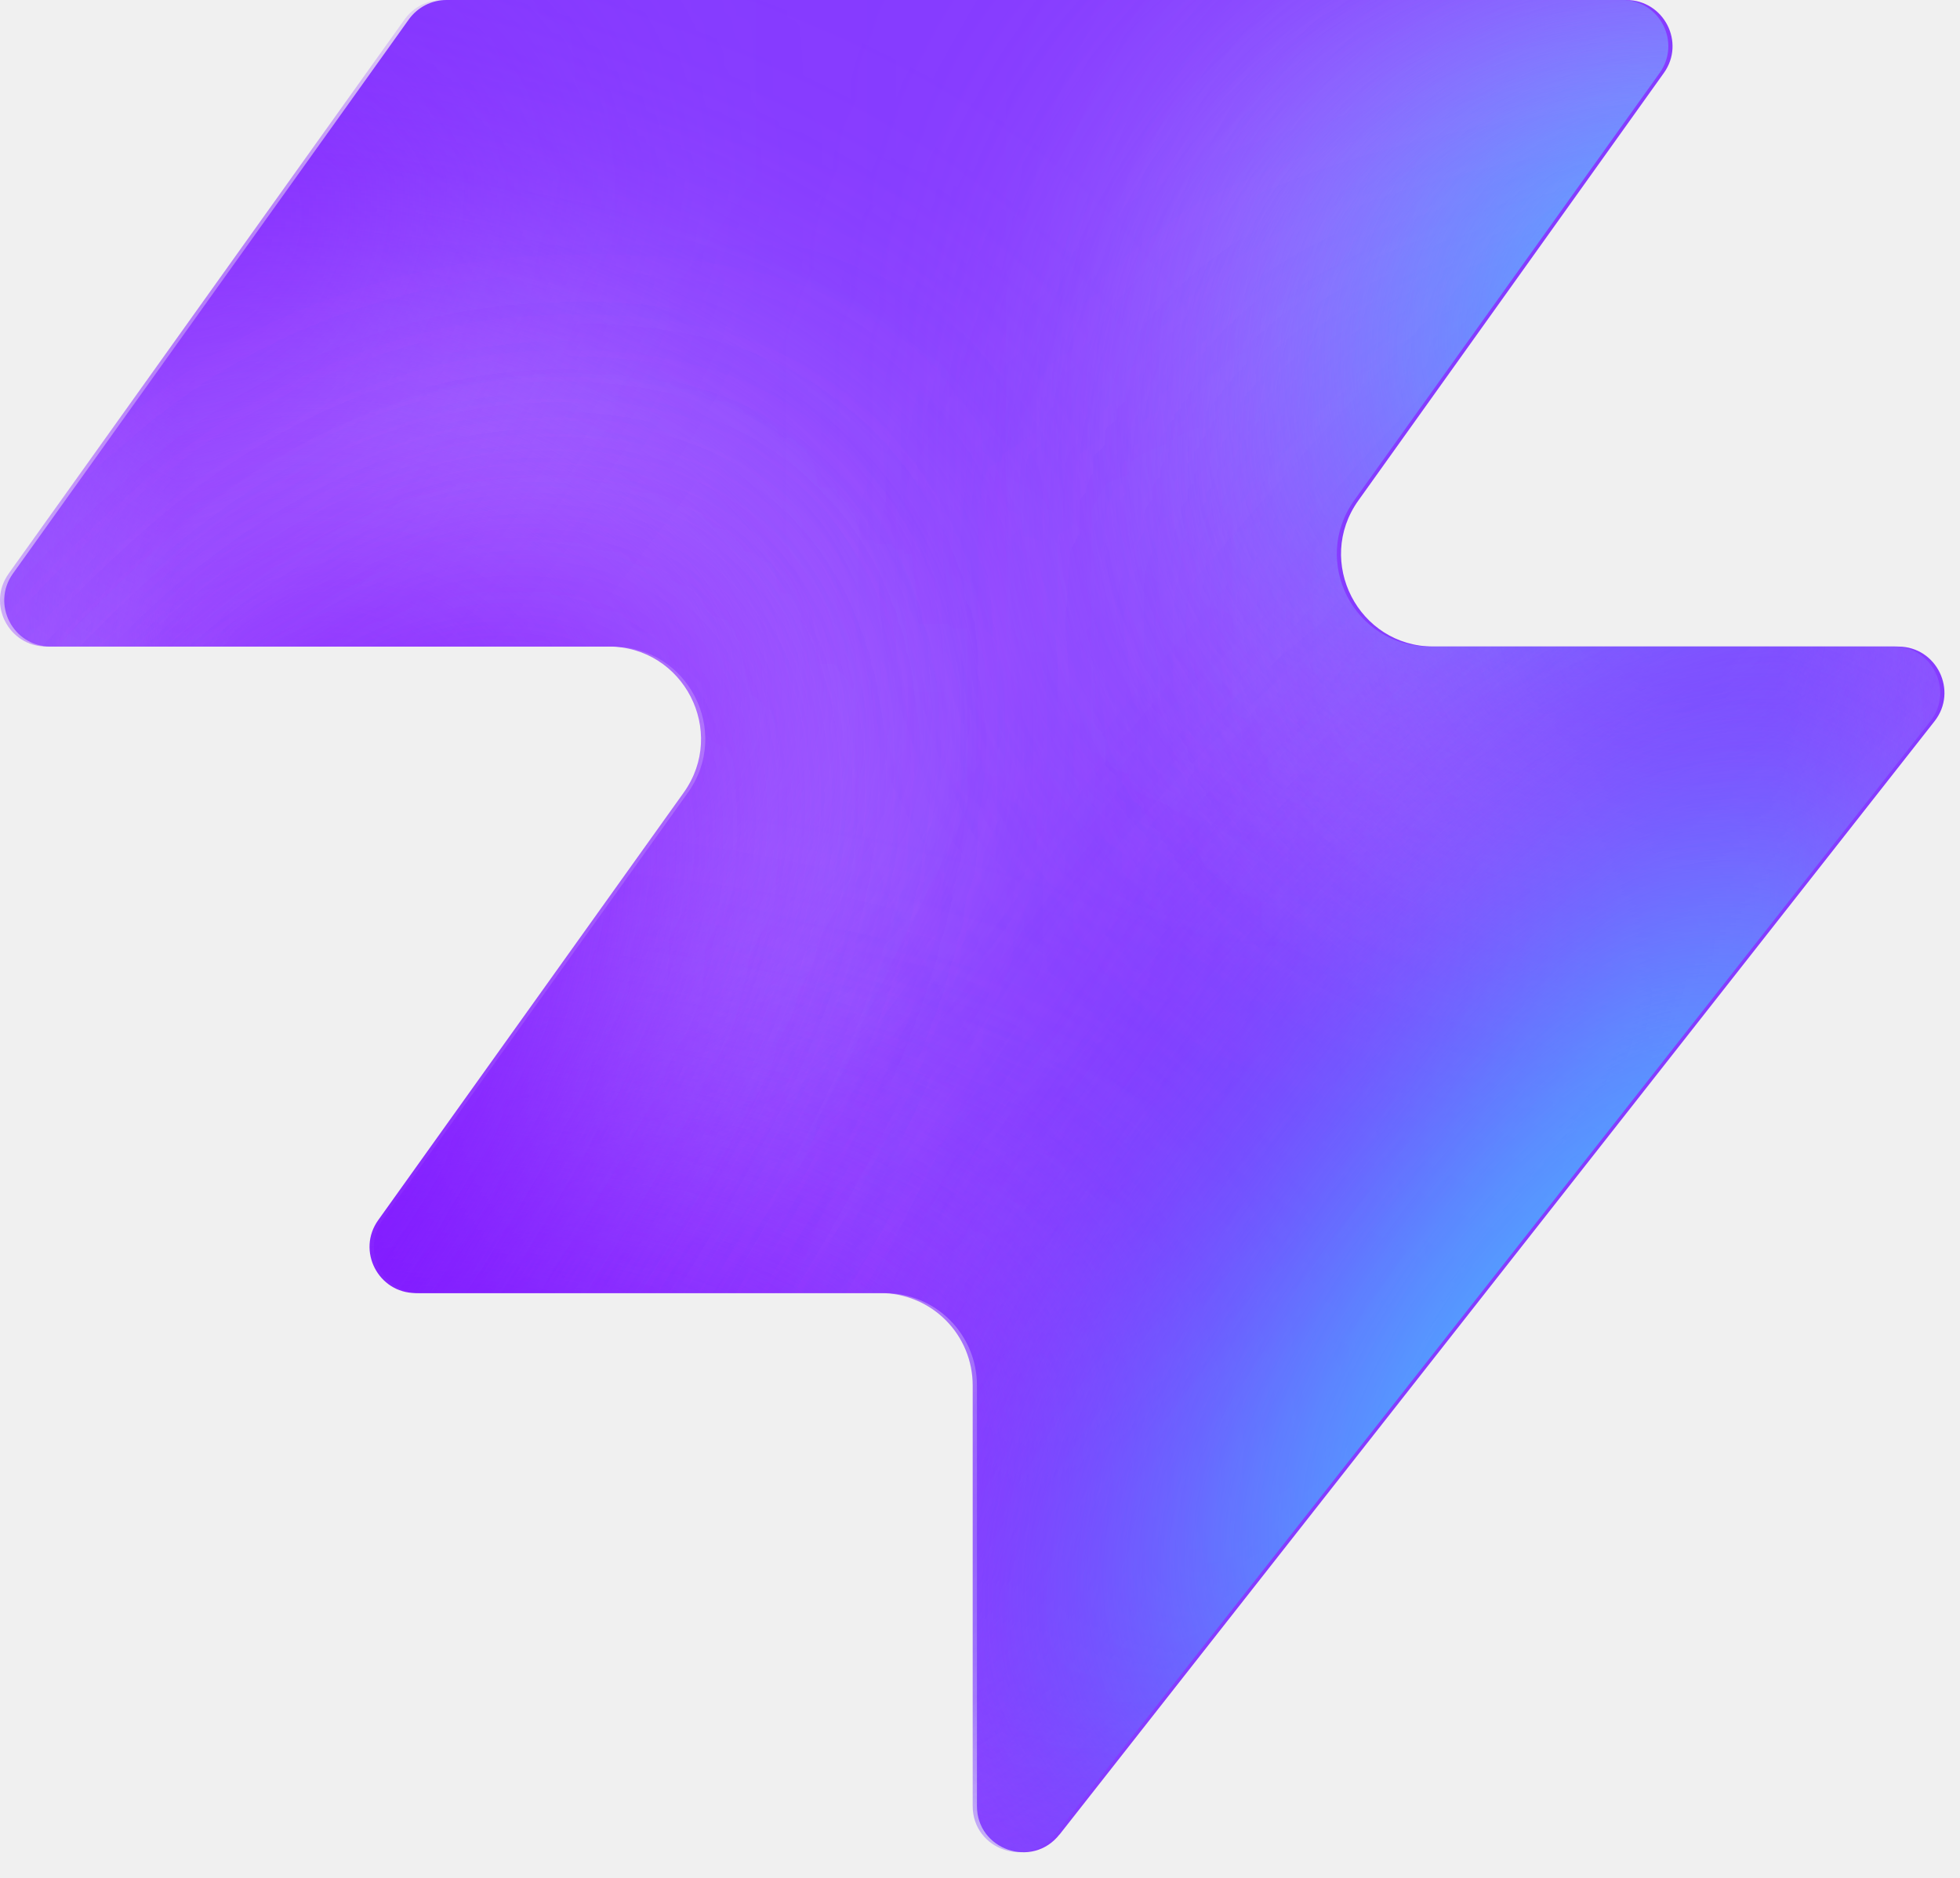
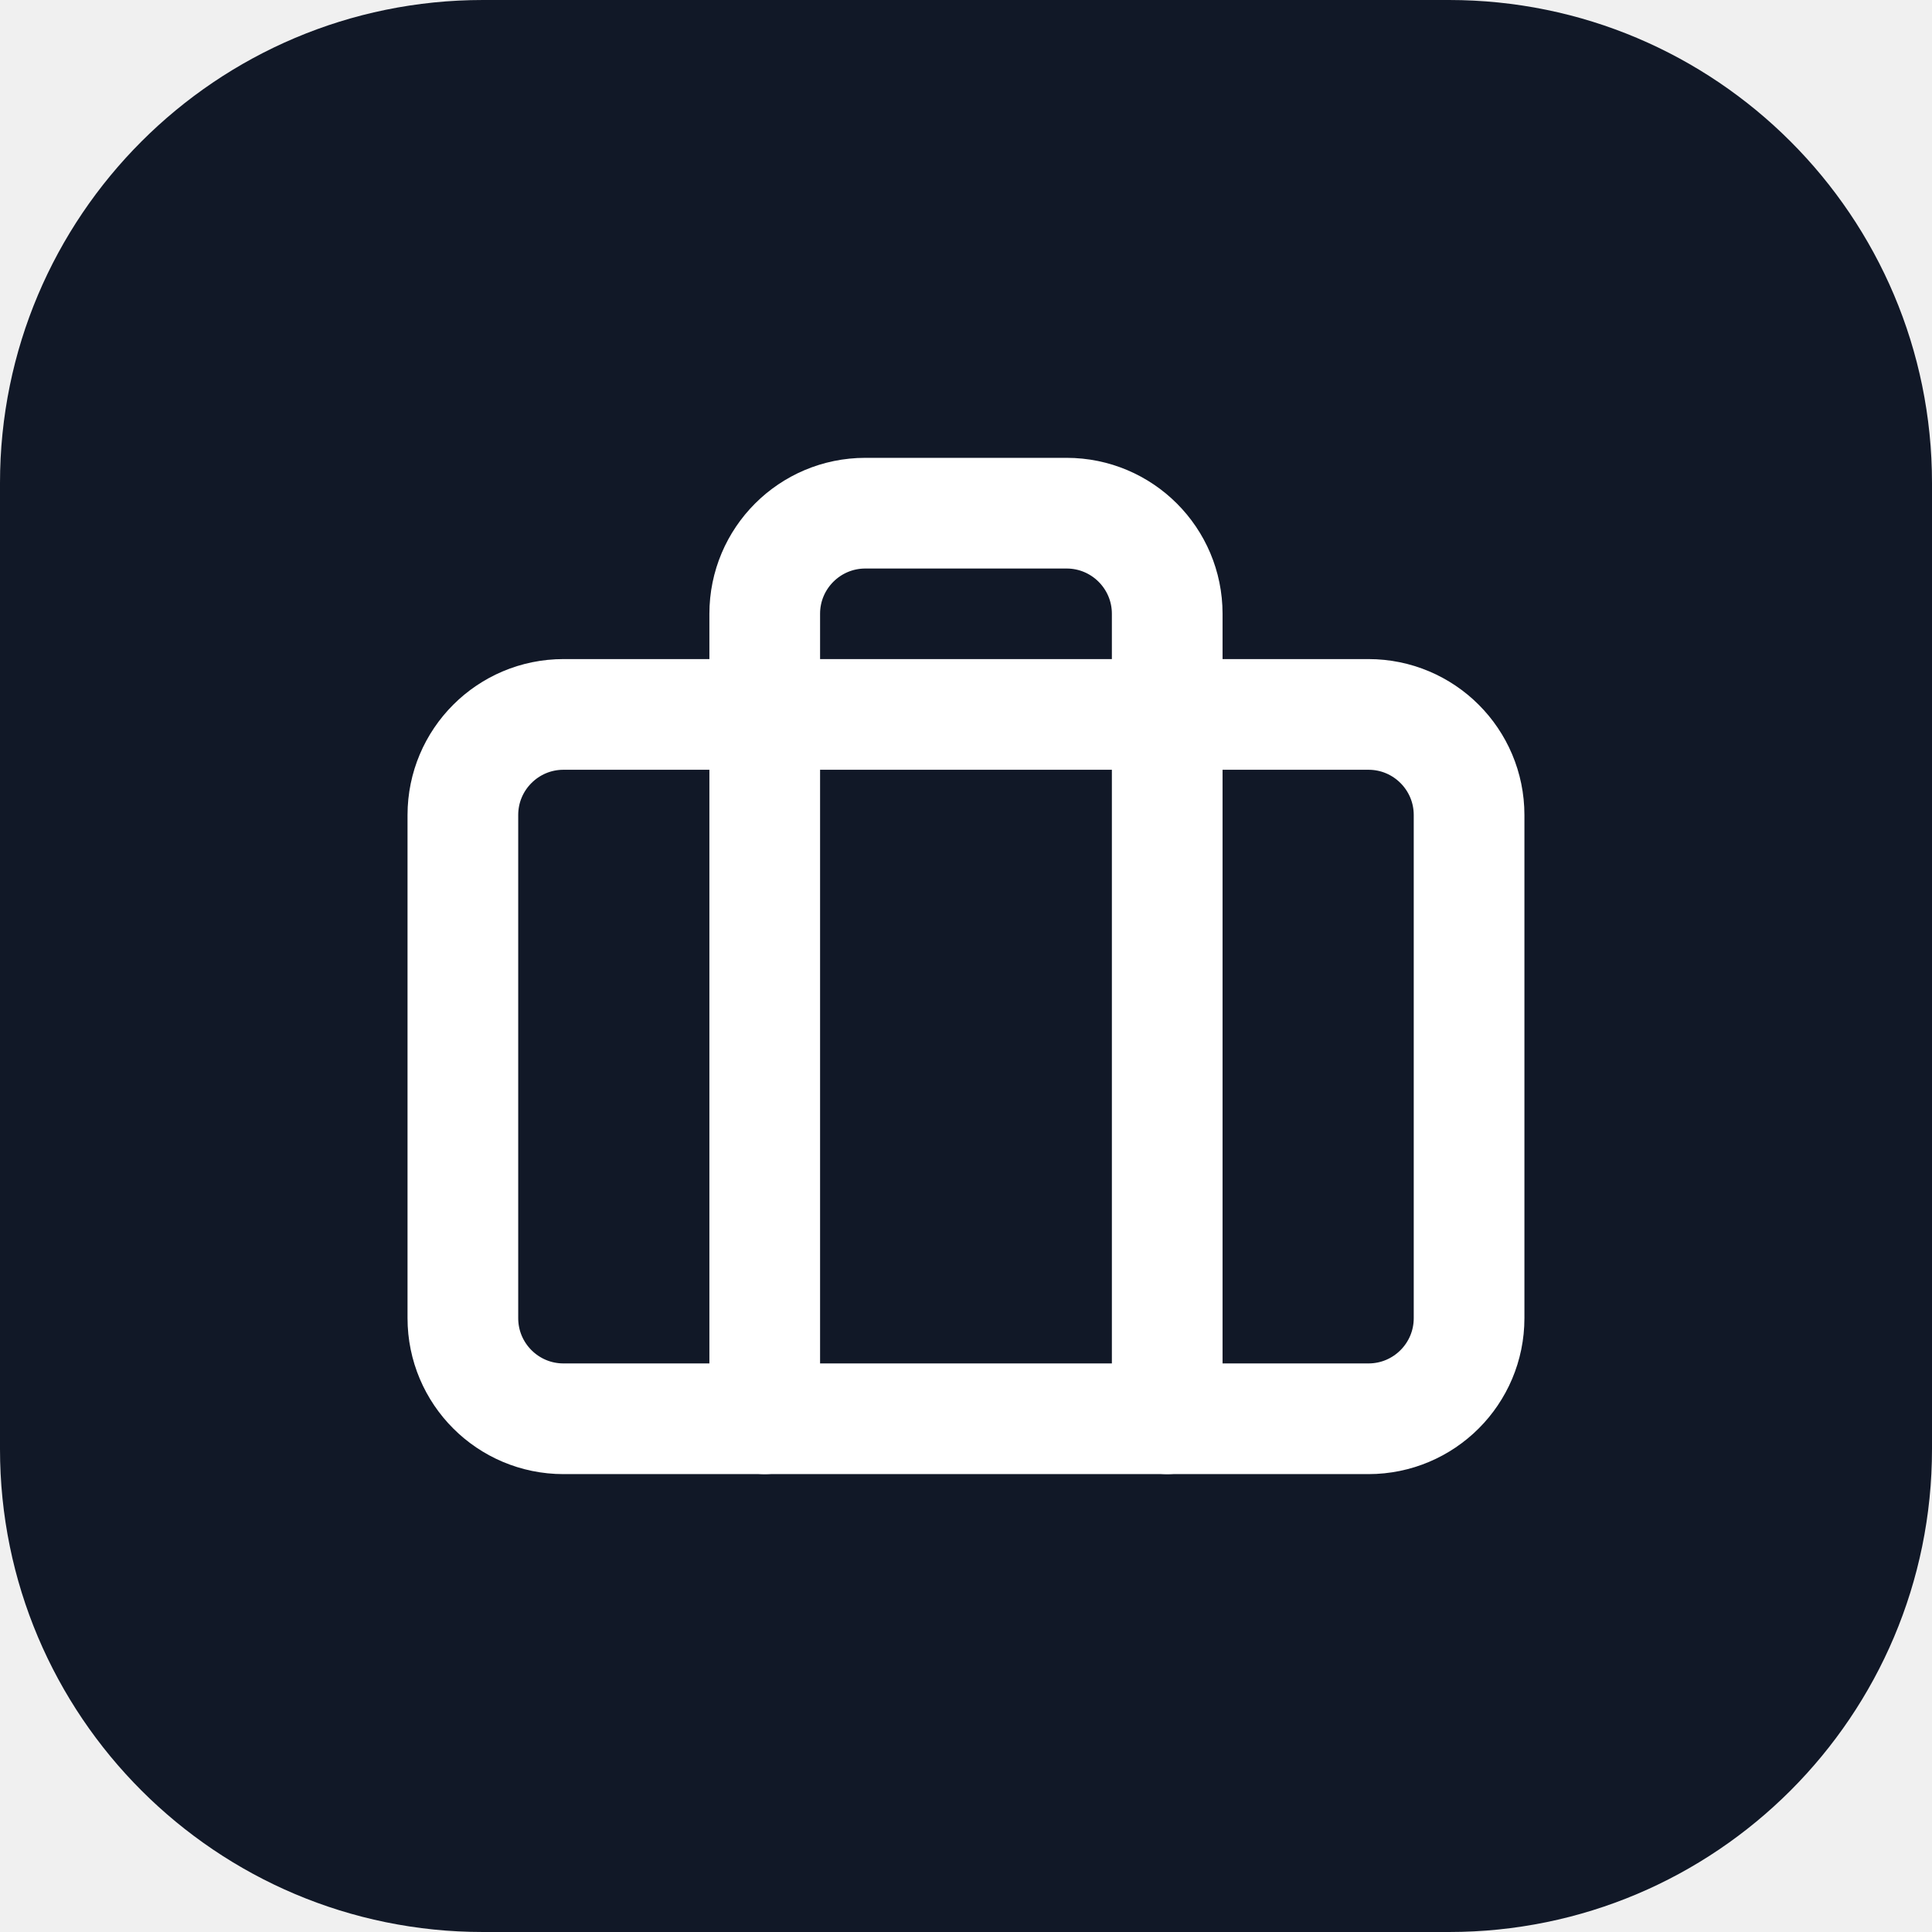
- <svg xmlns="http://www.w3.org/2000/svg" width="48" height="46" fill="none" viewBox="0 0 48 46">
-   <path fill="#863bff" d="M25.946 44.938c-.664.845-2.021.375-2.021-.698V33.937a2.26 2.26 0 0 0-2.262-2.262H10.287c-.92 0-1.456-1.04-.92-1.788l7.48-10.471c1.07-1.497 0-3.578-1.842-3.578H1.237c-.92 0-1.456-1.04-.92-1.788L10.013.474c.214-.297.556-.474.92-.474h28.894c.92 0 1.456 1.04.92 1.788l-7.48 10.471c-1.07 1.498 0 3.579 1.842 3.579h11.377c.943 0 1.473 1.088.89 1.83L25.947 44.94z" style="fill:#863bff;fill:color(display-p3 .525 .23 1);fill-opacity:1" />
-   <mask id="a" width="48" height="46" x="0" y="0" maskUnits="userSpaceOnUse" style="mask-type:alpha">
-     <path fill="#000" d="M25.842 44.938c-.664.844-2.021.375-2.021-.698V33.937a2.26 2.26 0 0 0-2.262-2.262H10.183c-.92 0-1.456-1.04-.92-1.788l7.48-10.471c1.07-1.498 0-3.579-1.842-3.579H1.133c-.92 0-1.456-1.04-.92-1.787L9.91.473c.214-.297.556-.474.92-.474h28.894c.92 0 1.456 1.04.92 1.788l-7.48 10.471c-1.07 1.498 0 3.578 1.842 3.578h11.377c.943 0 1.473 1.088.89 1.832L25.843 44.94z" style="fill:#000;fill-opacity:1" />
-   </mask>
-   <g mask="url(#a)">
-     <g filter="url(#b)">
-       <ellipse cx="5.508" cy="14.704" fill="#ede6ff" rx="5.508" ry="14.704" style="fill:#ede6ff;fill:color(display-p3 .927 .903 1);fill-opacity:1" transform="matrix(.00324 1 1 -.00324 -4.47 31.516)" />
-     </g>
-     <g filter="url(#c)">
-       <ellipse cx="10.399" cy="29.851" fill="#ede6ff" rx="10.399" ry="29.851" style="fill:#ede6ff;fill:color(display-p3 .927 .903 1);fill-opacity:1" transform="matrix(.00324 1 1 -.00324 -39.328 7.883)" />
-     </g>
-     <g filter="url(#d)">
-       <ellipse cx="5.508" cy="30.487" fill="#7e14ff" rx="5.508" ry="30.487" style="fill:#7e14ff;fill:color(display-p3 .492 .077 1);fill-opacity:1" transform="rotate(89.814 -25.913 -14.639)scale(1 -1)" />
-     </g>
-     <g filter="url(#e)">
-       <ellipse cx="5.508" cy="30.599" fill="#7e14ff" rx="5.508" ry="30.599" style="fill:#7e14ff;fill:color(display-p3 .492 .077 1);fill-opacity:1" transform="rotate(89.814 -32.644 -3.334)scale(1 -1)" />
-     </g>
-     <g filter="url(#f)">
-       <ellipse cx="5.508" cy="30.599" fill="#7e14ff" rx="5.508" ry="30.599" style="fill:#7e14ff;fill:color(display-p3 .492 .077 1);fill-opacity:1" transform="matrix(.00324 1 1 -.00324 -34.34 30.47)" />
-     </g>
-     <g filter="url(#g)">
-       <ellipse cx="14.072" cy="22.078" fill="#ede6ff" rx="14.072" ry="22.078" style="fill:#ede6ff;fill:color(display-p3 .927 .903 1);fill-opacity:1" transform="rotate(93.35 24.506 48.493)scale(-1 1)" />
-     </g>
-     <g filter="url(#h)">
-       <ellipse cx="3.47" cy="21.501" fill="#7e14ff" rx="3.47" ry="21.501" style="fill:#7e14ff;fill:color(display-p3 .492 .077 1);fill-opacity:1" transform="rotate(89.009 28.708 47.59)scale(-1 1)" />
-     </g>
-     <g filter="url(#i)">
-       <ellipse cx="3.47" cy="21.501" fill="#7e14ff" rx="3.47" ry="21.501" style="fill:#7e14ff;fill:color(display-p3 .492 .077 1);fill-opacity:1" transform="rotate(89.009 28.708 47.59)scale(-1 1)" />
-     </g>
-     <g filter="url(#j)">
-       <ellipse cx=".387" cy="8.972" fill="#7e14ff" rx="4.407" ry="29.108" style="fill:#7e14ff;fill:color(display-p3 .492 .077 1);fill-opacity:1" transform="rotate(39.51 .387 8.972)" />
-     </g>
-     <g filter="url(#k)">
-       <ellipse cx="47.523" cy="-6.092" fill="#7e14ff" rx="4.407" ry="29.108" style="fill:#7e14ff;fill:color(display-p3 .492 .077 1);fill-opacity:1" transform="rotate(37.892 47.523 -6.092)" />
-     </g>
-     <g filter="url(#l)">
-       <ellipse cx="41.412" cy="6.333" fill="#47bfff" rx="5.971" ry="9.665" style="fill:#47bfff;fill:color(display-p3 .28 .748 1);fill-opacity:1" transform="rotate(37.892 41.412 6.333)" />
-     </g>
-     <g filter="url(#m)">
-       <ellipse cx="-1.879" cy="38.332" fill="#7e14ff" rx="4.407" ry="29.108" style="fill:#7e14ff;fill:color(display-p3 .492 .077 1);fill-opacity:1" transform="rotate(37.892 -1.88 38.332)" />
-     </g>
-     <g filter="url(#n)">
-       <ellipse cx="-1.879" cy="38.332" fill="#7e14ff" rx="4.407" ry="29.108" style="fill:#7e14ff;fill:color(display-p3 .492 .077 1);fill-opacity:1" transform="rotate(37.892 -1.88 38.332)" />
-     </g>
-     <g filter="url(#o)">
-       <ellipse cx="35.651" cy="29.907" fill="#7e14ff" rx="4.407" ry="29.108" style="fill:#7e14ff;fill:color(display-p3 .492 .077 1);fill-opacity:1" transform="rotate(37.892 35.651 29.907)" />
-     </g>
-     <g filter="url(#p)">
-       <ellipse cx="38.418" cy="32.4" fill="#47bfff" rx="5.971" ry="15.297" style="fill:#47bfff;fill:color(display-p3 .28 .748 1);fill-opacity:1" transform="rotate(37.892 38.418 32.4)" />
-     </g>
+ <svg xmlns="http://www.w3.org/2000/svg" viewBox="0 0 32 32" width="32" height="32">
+   <rect width="32" height="32" rx="8" fill="#111827" />
+   <g transform="translate(6 6) scale(0.8333)" fill="none" stroke="#ffffff" stroke-width="2.2" stroke-linecap="round" stroke-linejoin="round">
+     <rect width="20" height="14" x="2" y="7" rx="2" ry="2" />
+     <path d="M16 21V5a2 2 0 0 0-2-2h-4a2 2 0 0 0-2 2v16" />
  </g>
-   <defs>
-     <filter id="b" width="60.045" height="41.654" x="-19.77" y="16.149" color-interpolation-filters="sRGB" filterUnits="userSpaceOnUse">
-       <feFlood flood-opacity="0" result="BackgroundImageFix" />
-       <feBlend in="SourceGraphic" in2="BackgroundImageFix" result="shape" />
-       <feGaussianBlur result="effect1_foregroundBlur_2002_17158" stdDeviation="7.659" />
-     </filter>
-     <filter id="c" width="90.34" height="51.437" x="-54.613" y="-7.533" color-interpolation-filters="sRGB" filterUnits="userSpaceOnUse">
-       <feFlood flood-opacity="0" result="BackgroundImageFix" />
-       <feBlend in="SourceGraphic" in2="BackgroundImageFix" result="shape" />
-       <feGaussianBlur result="effect1_foregroundBlur_2002_17158" stdDeviation="7.659" />
-     </filter>
-     <filter id="d" width="79.355" height="29.4" x="-49.64" y="2.03" color-interpolation-filters="sRGB" filterUnits="userSpaceOnUse">
-       <feFlood flood-opacity="0" result="BackgroundImageFix" />
-       <feBlend in="SourceGraphic" in2="BackgroundImageFix" result="shape" />
-       <feGaussianBlur result="effect1_foregroundBlur_2002_17158" stdDeviation="4.596" />
-     </filter>
-     <filter id="e" width="79.579" height="29.4" x="-45.045" y="20.029" color-interpolation-filters="sRGB" filterUnits="userSpaceOnUse">
-       <feFlood flood-opacity="0" result="BackgroundImageFix" />
-       <feBlend in="SourceGraphic" in2="BackgroundImageFix" result="shape" />
-       <feGaussianBlur result="effect1_foregroundBlur_2002_17158" stdDeviation="4.596" />
-     </filter>
-     <filter id="f" width="79.579" height="29.4" x="-43.513" y="21.178" color-interpolation-filters="sRGB" filterUnits="userSpaceOnUse">
-       <feFlood flood-opacity="0" result="BackgroundImageFix" />
-       <feBlend in="SourceGraphic" in2="BackgroundImageFix" result="shape" />
-       <feGaussianBlur result="effect1_foregroundBlur_2002_17158" stdDeviation="4.596" />
-     </filter>
-     <filter id="g" width="74.749" height="58.852" x="15.756" y="-17.901" color-interpolation-filters="sRGB" filterUnits="userSpaceOnUse">
-       <feFlood flood-opacity="0" result="BackgroundImageFix" />
-       <feBlend in="SourceGraphic" in2="BackgroundImageFix" result="shape" />
-       <feGaussianBlur result="effect1_foregroundBlur_2002_17158" stdDeviation="7.659" />
-     </filter>
-     <filter id="h" width="61.377" height="25.362" x="23.548" y="2.284" color-interpolation-filters="sRGB" filterUnits="userSpaceOnUse">
-       <feFlood flood-opacity="0" result="BackgroundImageFix" />
-       <feBlend in="SourceGraphic" in2="BackgroundImageFix" result="shape" />
-       <feGaussianBlur result="effect1_foregroundBlur_2002_17158" stdDeviation="4.596" />
-     </filter>
-     <filter id="i" width="61.377" height="25.362" x="23.548" y="2.284" color-interpolation-filters="sRGB" filterUnits="userSpaceOnUse">
-       <feFlood flood-opacity="0" result="BackgroundImageFix" />
-       <feBlend in="SourceGraphic" in2="BackgroundImageFix" result="shape" />
-       <feGaussianBlur result="effect1_foregroundBlur_2002_17158" stdDeviation="4.596" />
-     </filter>
-     <filter id="j" width="56.045" height="63.649" x="-27.636" y="-22.853" color-interpolation-filters="sRGB" filterUnits="userSpaceOnUse">
-       <feFlood flood-opacity="0" result="BackgroundImageFix" />
-       <feBlend in="SourceGraphic" in2="BackgroundImageFix" result="shape" />
-       <feGaussianBlur result="effect1_foregroundBlur_2002_17158" stdDeviation="4.596" />
-     </filter>
-     <filter id="k" width="54.814" height="64.646" x="20.116" y="-38.415" color-interpolation-filters="sRGB" filterUnits="userSpaceOnUse">
-       <feFlood flood-opacity="0" result="BackgroundImageFix" />
-       <feBlend in="SourceGraphic" in2="BackgroundImageFix" result="shape" />
-       <feGaussianBlur result="effect1_foregroundBlur_2002_17158" stdDeviation="4.596" />
-     </filter>
-     <filter id="l" width="33.541" height="35.313" x="24.641" y="-11.323" color-interpolation-filters="sRGB" filterUnits="userSpaceOnUse">
-       <feFlood flood-opacity="0" result="BackgroundImageFix" />
-       <feBlend in="SourceGraphic" in2="BackgroundImageFix" result="shape" />
-       <feGaussianBlur result="effect1_foregroundBlur_2002_17158" stdDeviation="4.596" />
-     </filter>
-     <filter id="m" width="54.814" height="64.646" x="-29.286" y="6.009" color-interpolation-filters="sRGB" filterUnits="userSpaceOnUse">
-       <feFlood flood-opacity="0" result="BackgroundImageFix" />
-       <feBlend in="SourceGraphic" in2="BackgroundImageFix" result="shape" />
-       <feGaussianBlur result="effect1_foregroundBlur_2002_17158" stdDeviation="4.596" />
-     </filter>
-     <filter id="n" width="54.814" height="64.646" x="-29.286" y="6.009" color-interpolation-filters="sRGB" filterUnits="userSpaceOnUse">
-       <feFlood flood-opacity="0" result="BackgroundImageFix" />
-       <feBlend in="SourceGraphic" in2="BackgroundImageFix" result="shape" />
-       <feGaussianBlur result="effect1_foregroundBlur_2002_17158" stdDeviation="4.596" />
-     </filter>
-     <filter id="o" width="54.814" height="64.646" x="8.244" y="-2.416" color-interpolation-filters="sRGB" filterUnits="userSpaceOnUse">
-       <feFlood flood-opacity="0" result="BackgroundImageFix" />
-       <feBlend in="SourceGraphic" in2="BackgroundImageFix" result="shape" />
-       <feGaussianBlur result="effect1_foregroundBlur_2002_17158" stdDeviation="4.596" />
-     </filter>
-     <filter id="p" width="39.409" height="43.623" x="18.713" y="10.588" color-interpolation-filters="sRGB" filterUnits="userSpaceOnUse">
-       <feFlood flood-opacity="0" result="BackgroundImageFix" />
-       <feBlend in="SourceGraphic" in2="BackgroundImageFix" result="shape" />
-       <feGaussianBlur result="effect1_foregroundBlur_2002_17158" stdDeviation="4.596" />
-     </filter>
-   </defs>
</svg>
